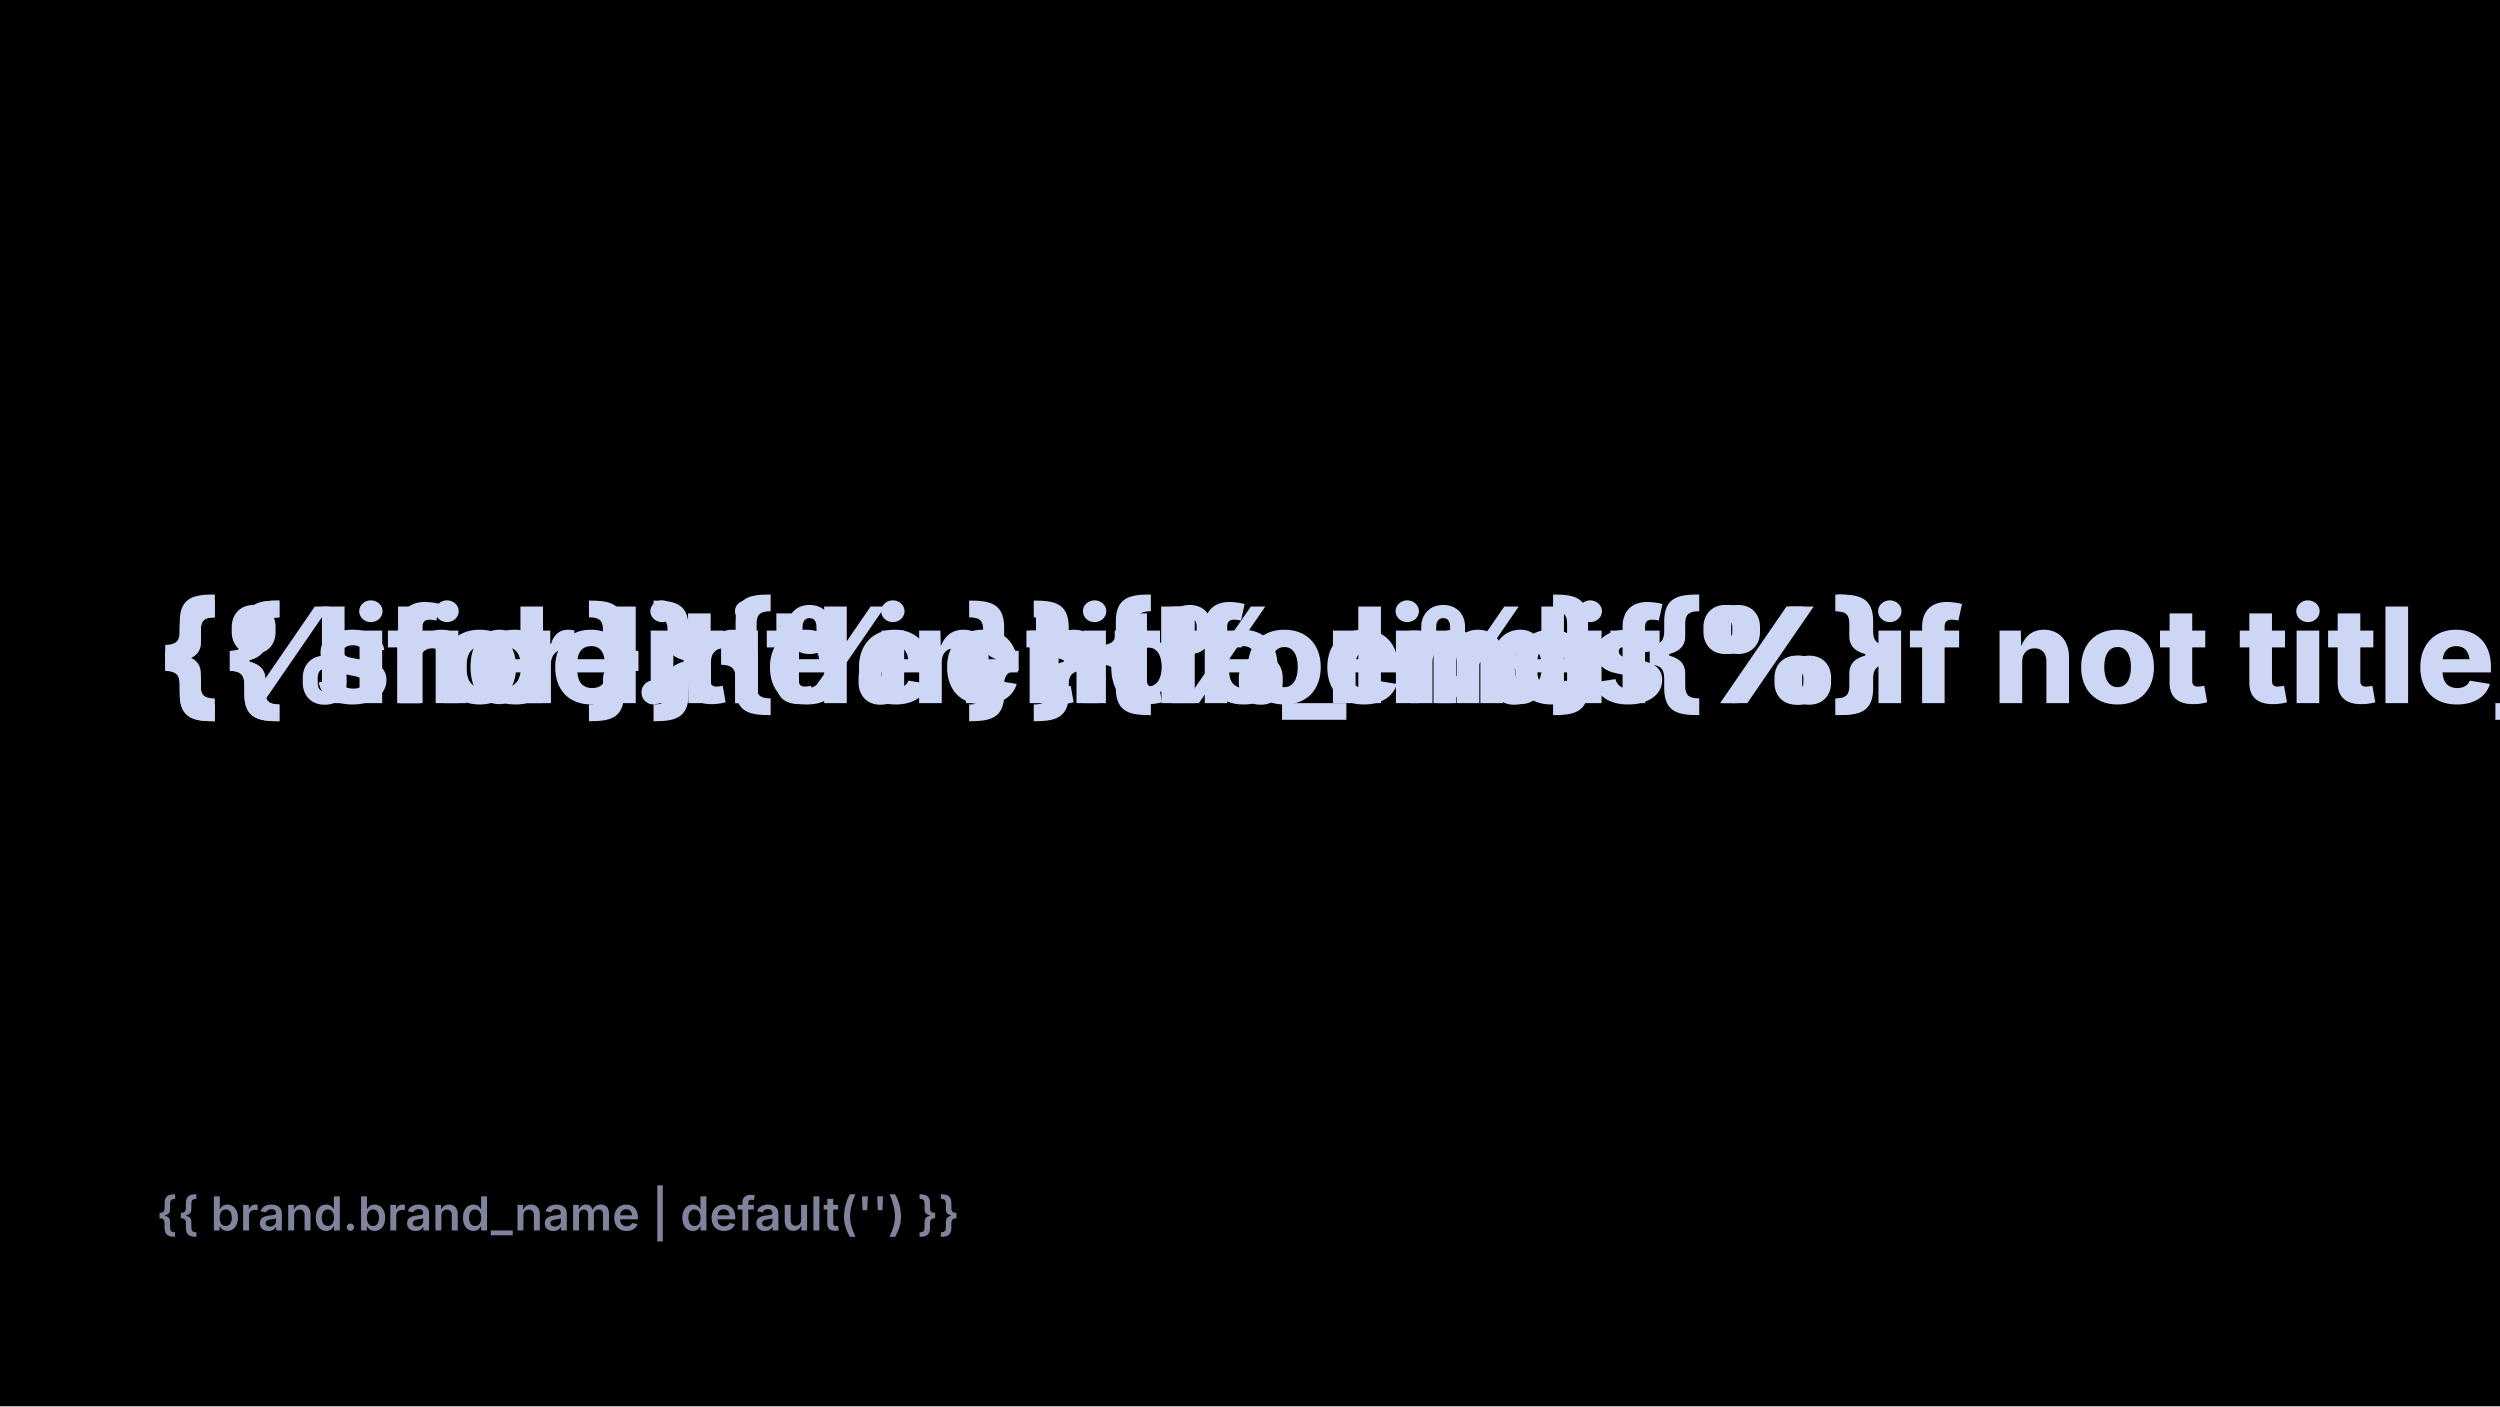
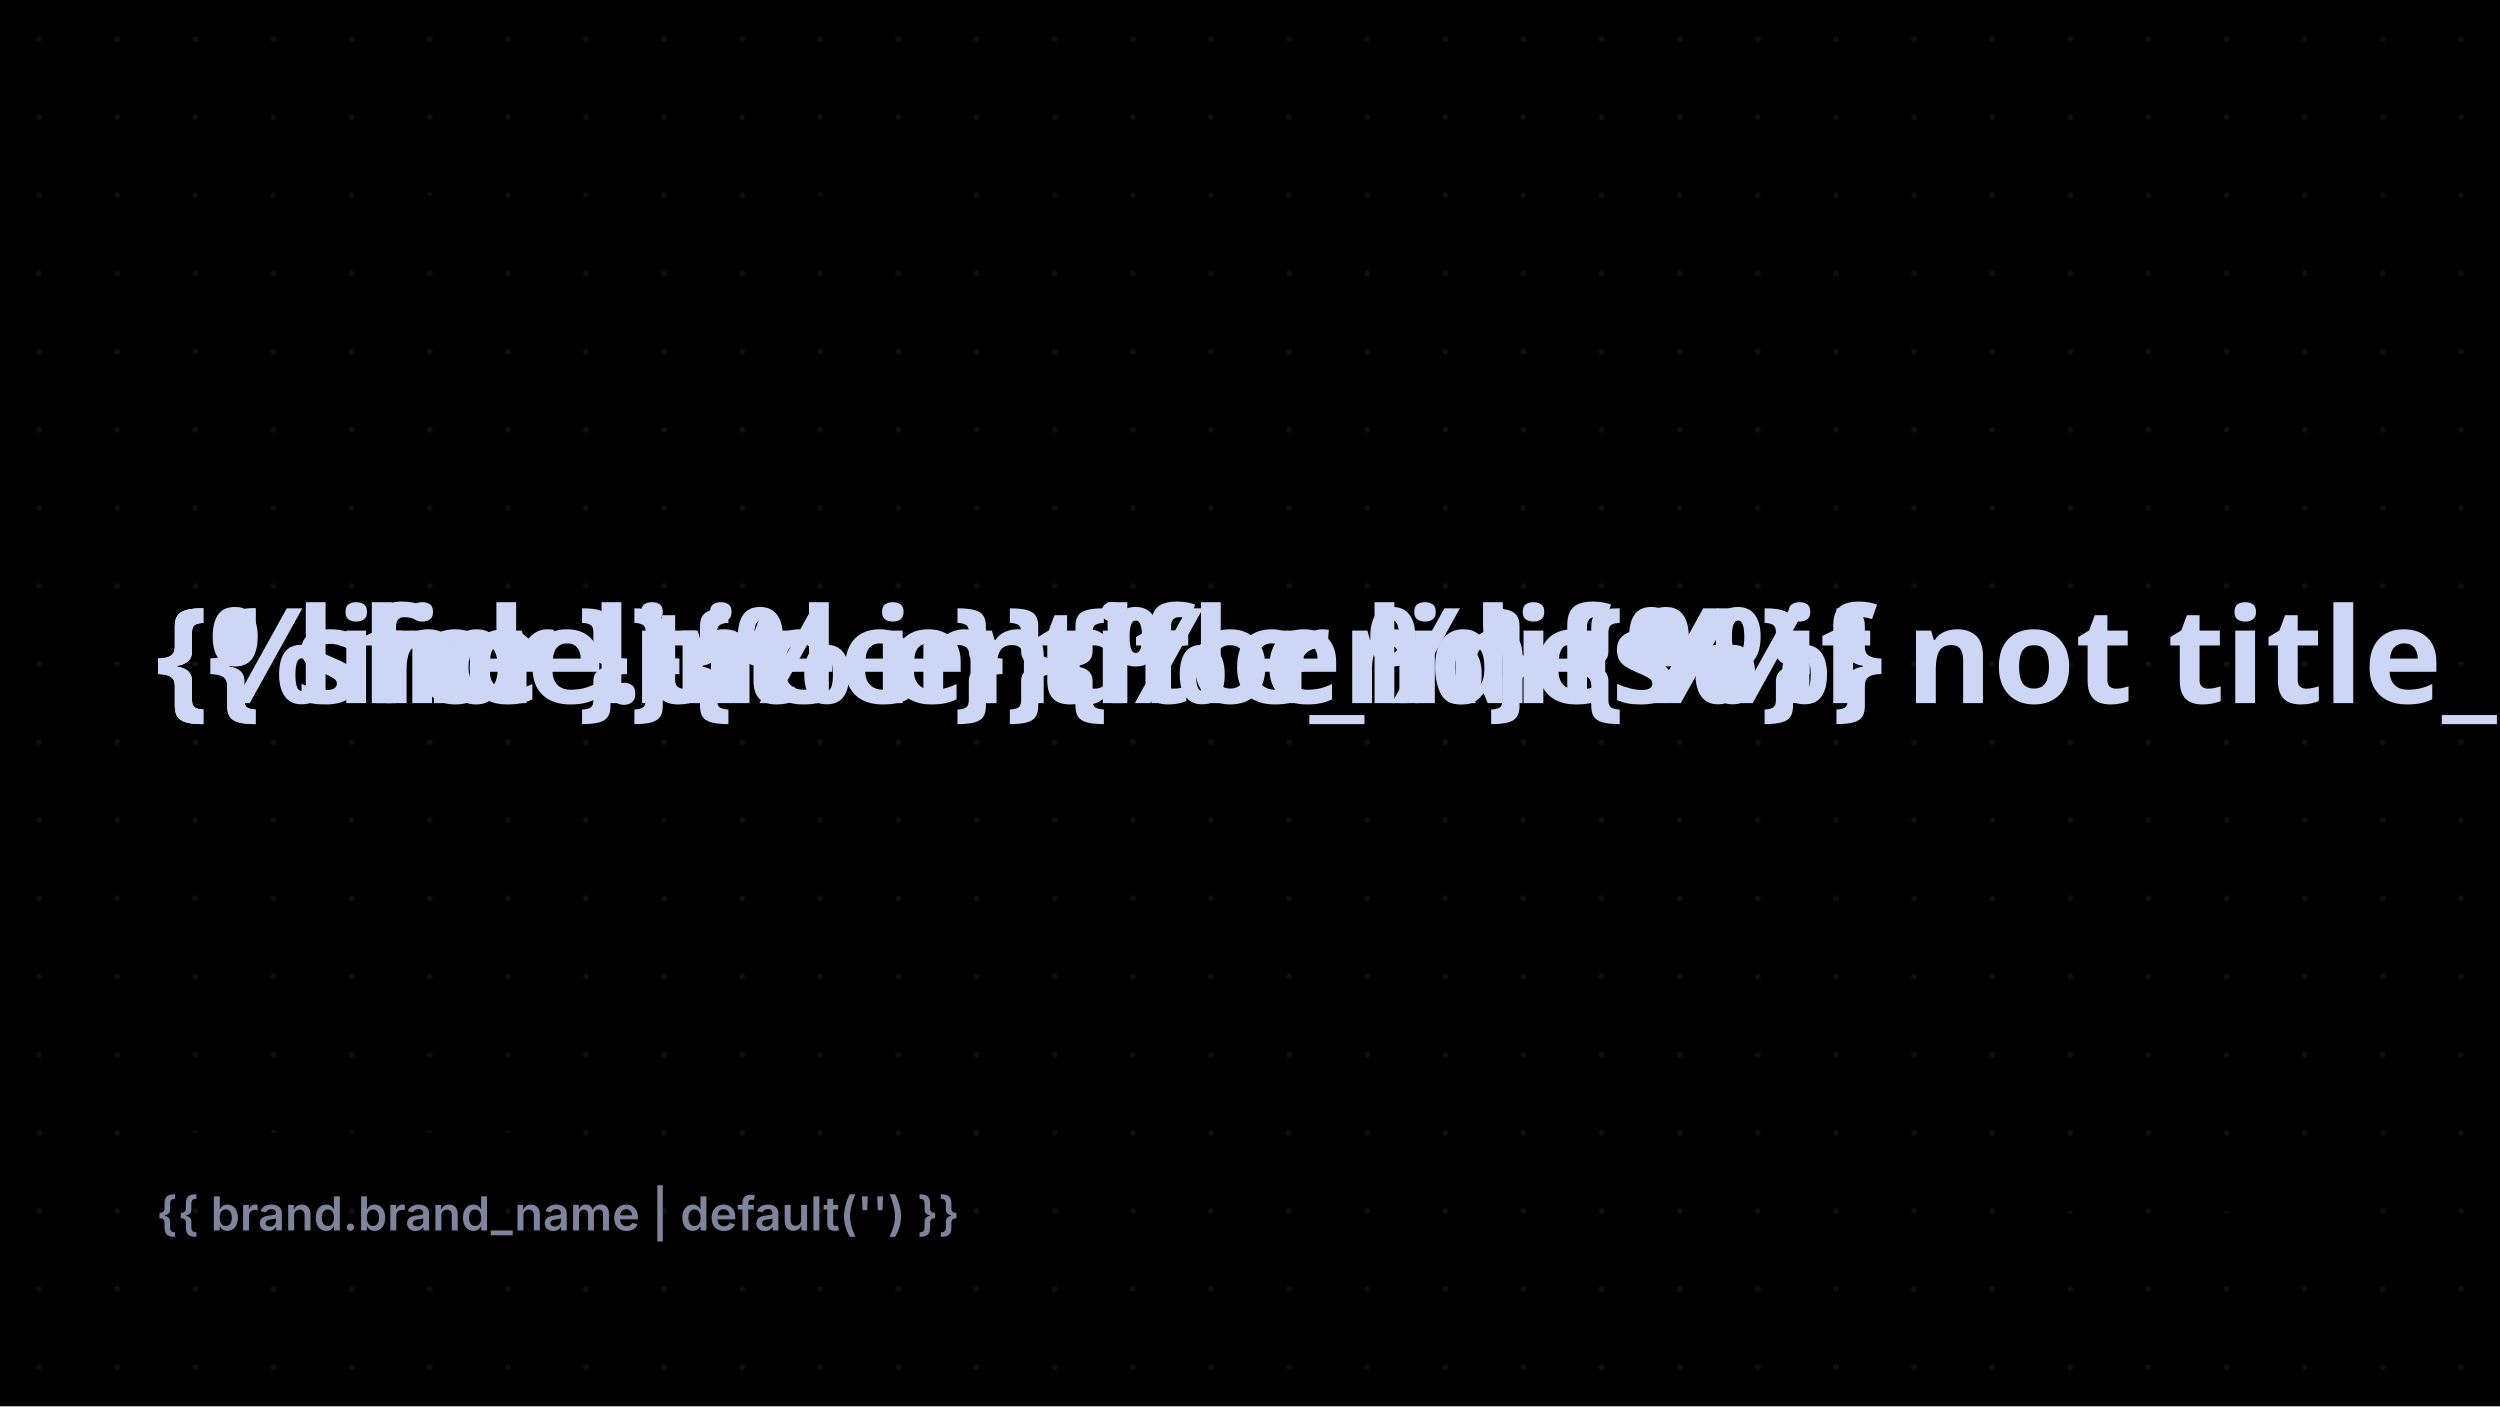
<svg xmlns="http://www.w3.org/2000/svg" width="1280" height="720" viewBox="0 0 1280 720">
  <defs>
    <linearGradient id="bg-grad" x1="0%" y1="0%" x2="100%" y2="100%">
      <stop offset="0%" stop-color="{{ brand.bg_color | default('#1e1e2e') }}" />
      <stop offset="100%" stop-color="{{ brand.bg_color_end | default('#11111b') }}" />
    </linearGradient>
    <linearGradient id="acc-grad" x1="0%" y1="0%" x2="0%" y2="100%">
      <stop offset="0%" stop-color="{{ brand.accent_color | default('#cba6f7') }}" />
      <stop offset="100%" stop-color="{{ brand.accent_color_end | default('#89b4fa') }}" />
    </linearGradient>
    <radialGradient id="glow" cx="75%" cy="25%" r="55%">
      <stop offset="0%" stop-color="{{ brand.accent_color | default('#cba6f7') }}" stop-opacity="0.07" />
      <stop offset="100%" stop-color="{{ brand.accent_color | default('#cba6f7') }}" stop-opacity="0" />
    </radialGradient>
+     <pattern id="dots" x="0" y="0" width="40" height="40" patternUnits="userSpaceOnUse">
+       <circle cx="20" cy="20" r="1.5" fill="#ffffff" opacity="0.06" />
+     </pattern>
  </defs>
  <rect width="1280" height="720" fill="url(#bg-grad)" />
  <rect width="1280" height="720" fill="url(#glow)" />
+   <rect width="1280" height="720" fill="url(#dots)" />
  {% if slide.episode %}
  <text x="80" y="120" font-family="JetBrains Mono,monospace" font-size="36" font-weight="700" fill="{{ brand.accent_color | default('#cba6f7') }}">{{ slide.episode }}</text>
  {% endif %}
-   <text x="80" y="360" font-family="Inter,sans-serif" font-size="68" font-weight="800" fill="#cdd6f4">
+   <text x="80" y="360" font-family="Space Grotesk,sans-serif" font-size="68" font-weight="800" fill="#cdd6f4">
    {% for line in title_lines %}<tspan x="80" dy="{% if loop.first %}0{% else %}80{% endif %}">{{ line }}</tspan>{% endfor %}
    {% if not title_lines %}<tspan x="80" dy="0">{{ slide.title }}</tspan>{% endif %}
  </text>
  <rect x="80" y="580" width="200" height="6" rx="3" fill="url(#acc-grad)" />
  {% if slide.tag %}
  <text x="1200" y="620" text-anchor="end" font-family="Inter,sans-serif" font-size="28" font-weight="600" fill="{{ brand.accent_color | default('#cba6f7') }}">{{ slide.tag }}</text>
  {% endif %}
  <text x="80" y="630" font-family="Inter,sans-serif" font-size="24" font-weight="600" fill="#7f849c">{{ brand.brand_name | default('') }}</text>
+   <circle cx="1200" cy="80" r="120" fill="{{ brand.accent_color | default('#cba6f7') }}" opacity="0.04" />
</svg>
